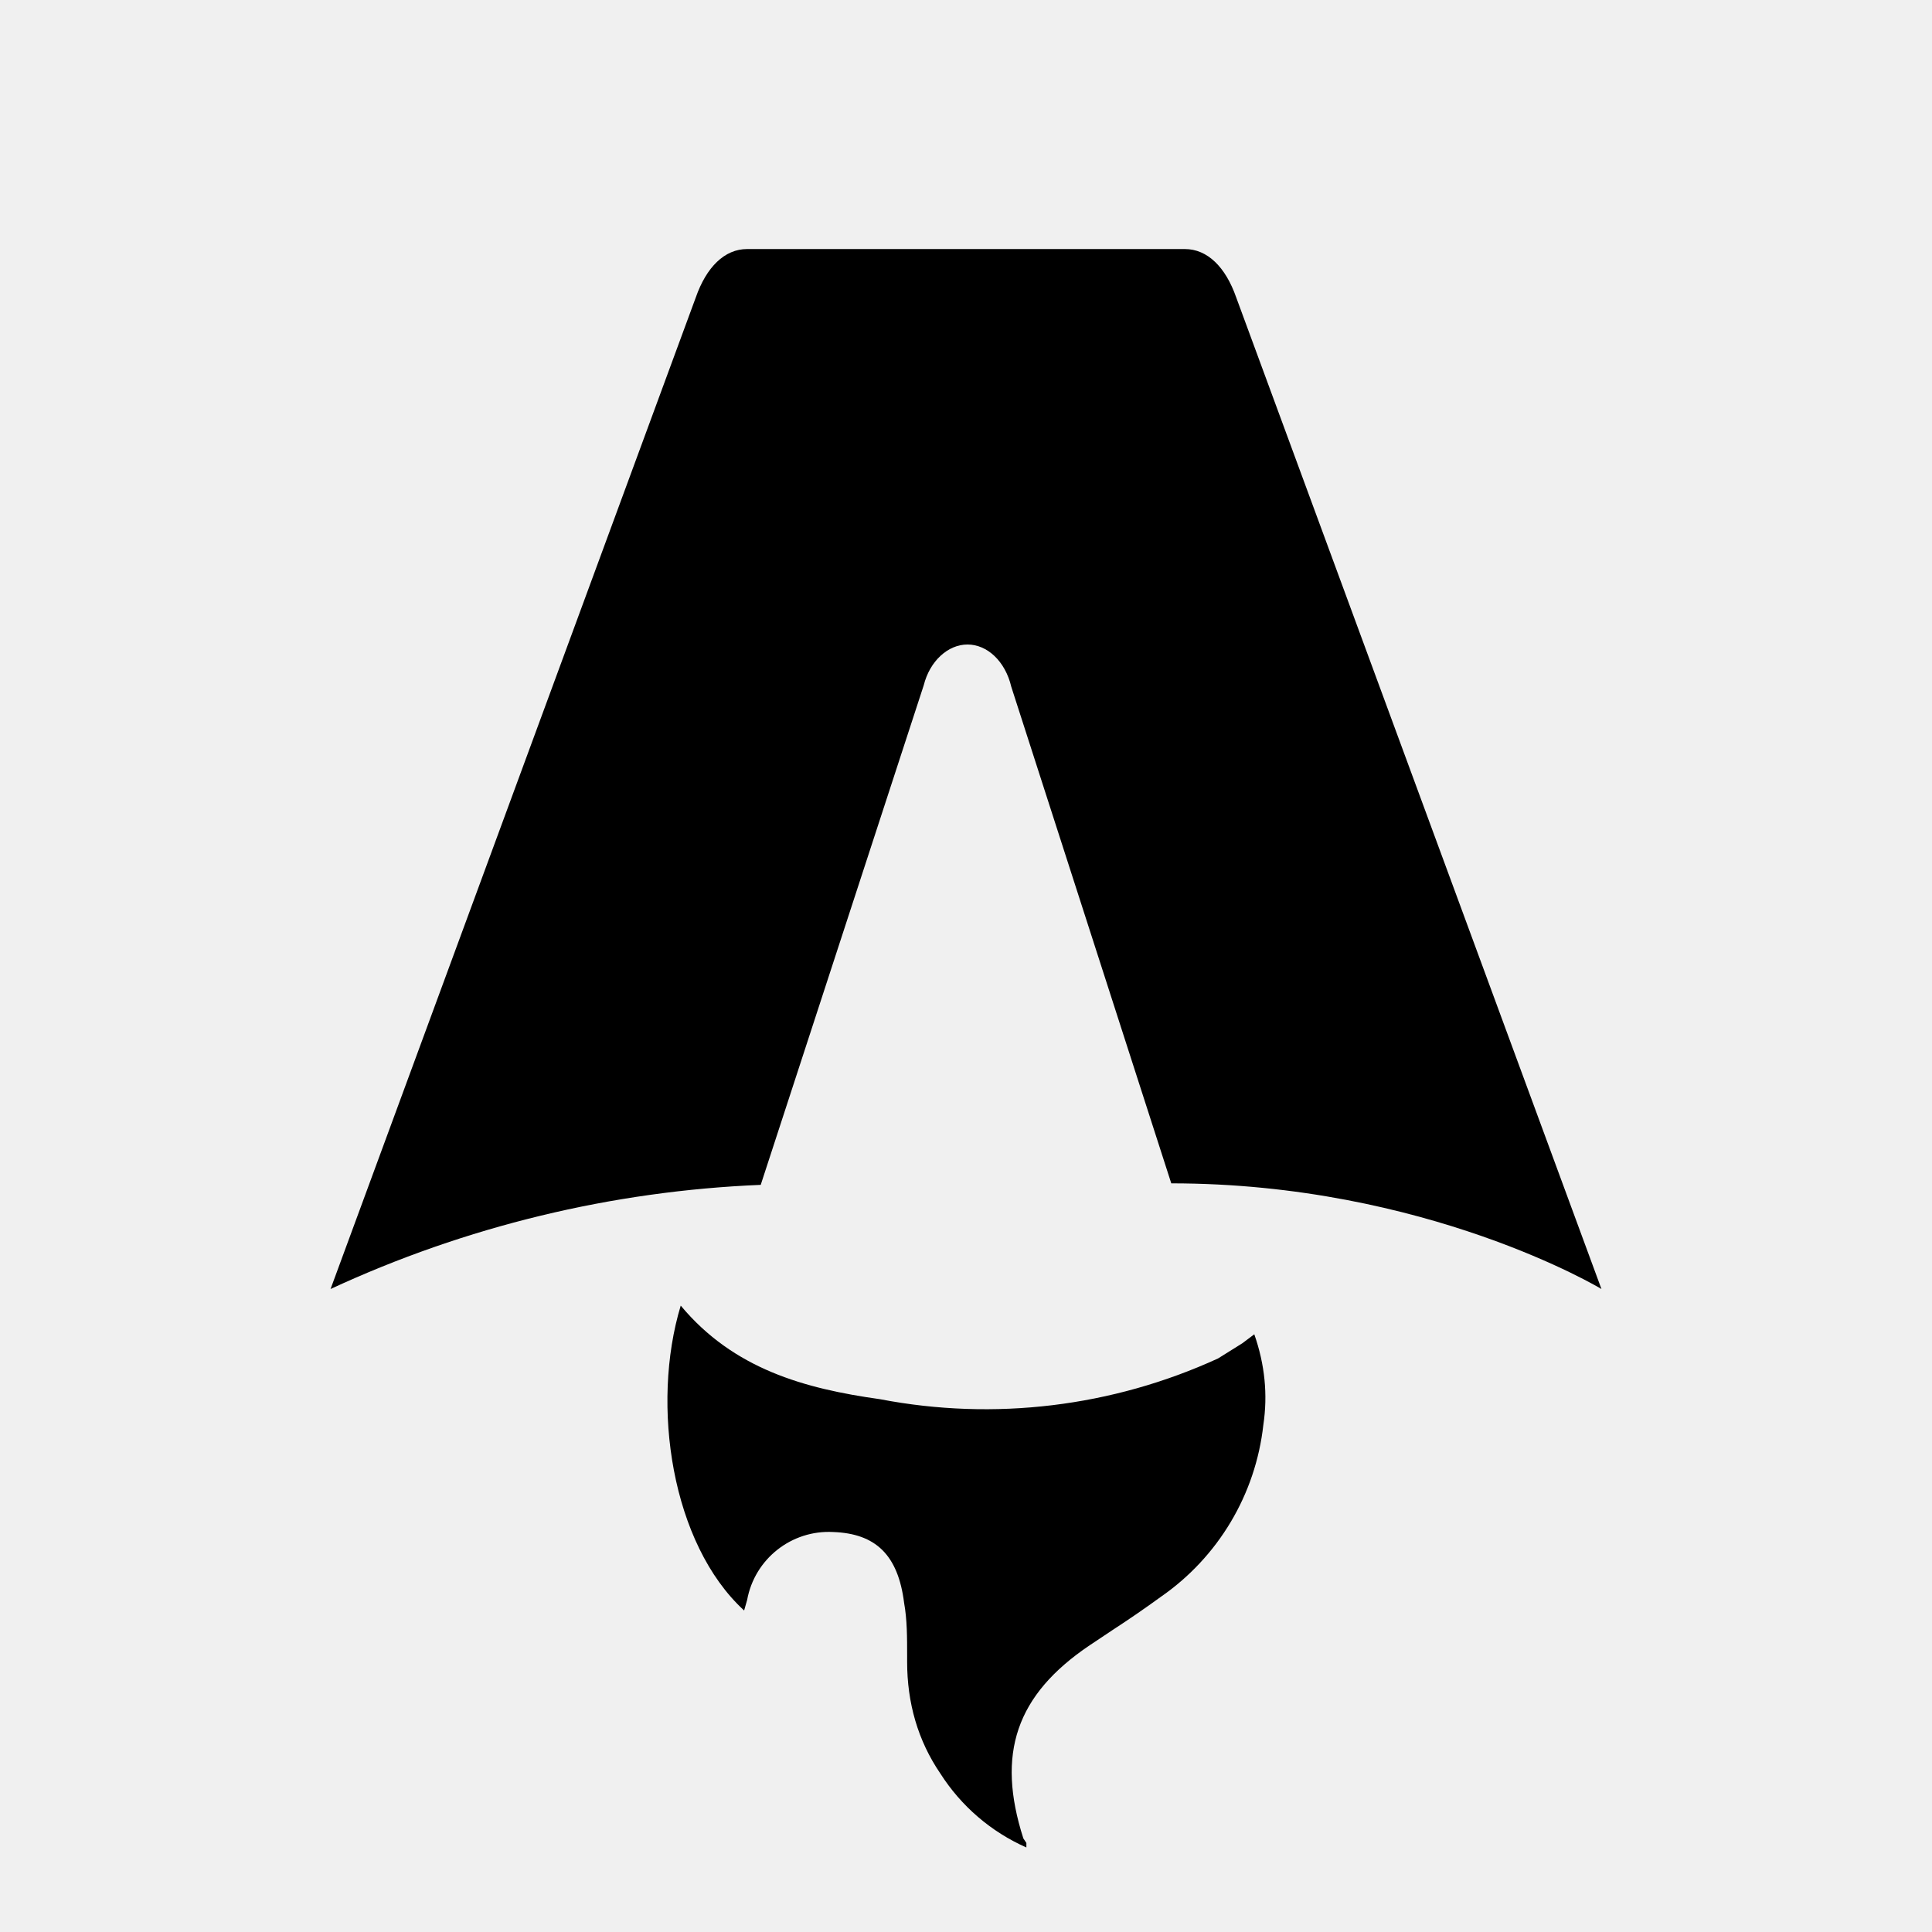
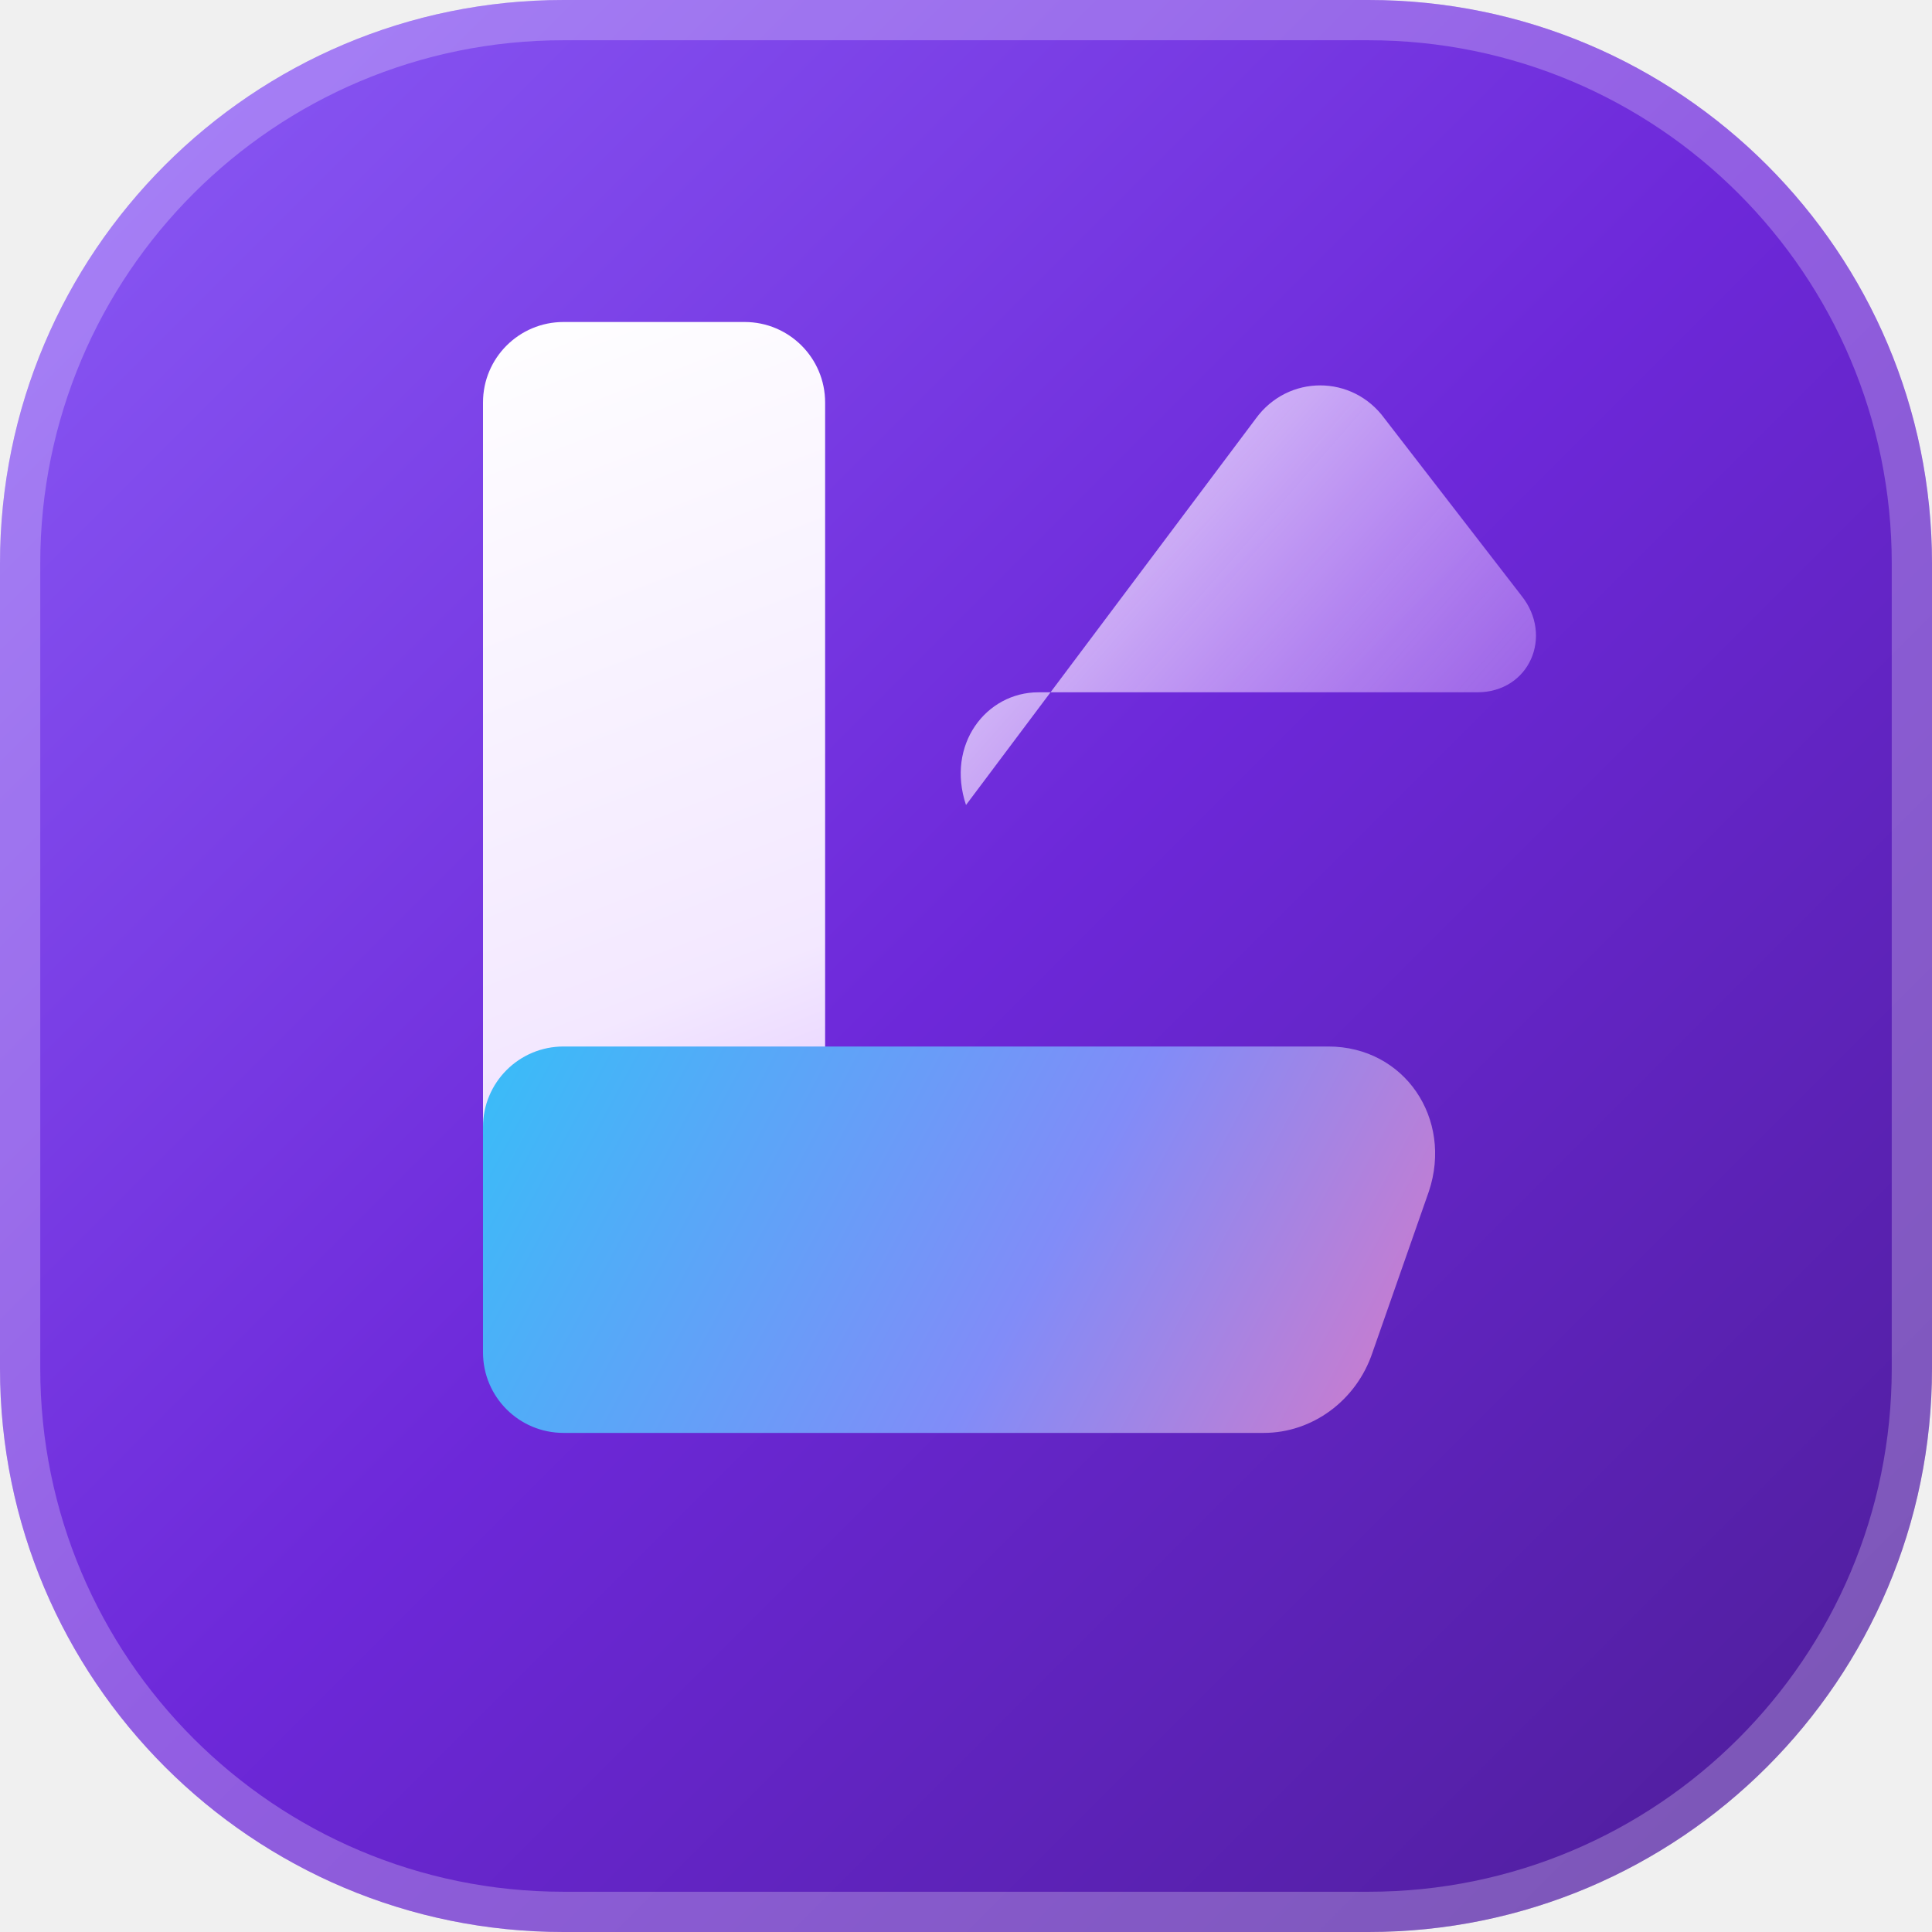
- <svg xmlns="http://www.w3.org/2000/svg" fill="none" viewBox="0 0 128 128">
-   <path d="M50.4 78.5a75.1 75.1 0 0 0-28.5 6.9l24.2-65.7c.7-2 1.9-3.2 3.4-3.2h29c1.5 0 2.7 1.2 3.4 3.2l24.2 65.7s-11.6-7-28.5-7L67 45.5c-.4-1.7-1.6-2.8-2.9-2.8-1.3 0-2.5 1.1-2.9 2.7L50.4 78.5Zm-1.1 28.2Zm-4.2-20.2c-2 6.6-.6 15.8 4.2 20.2a17.5 17.5 0 0 1 .2-.7 5.5 5.5 0 0 1 5.7-4.5c2.8.1 4.3 1.5 4.7 4.7.2 1.1.2 2.3.2 3.5v.4c0 2.7.7 5.2 2.2 7.4a13 13 0 0 0 5.7 4.9v-.3l-.2-.3c-1.8-5.6-.5-9.5 4.4-12.8l1.5-1a73 73 0 0 0 3.2-2.2 16 16 0 0 0 6.8-11.4c.3-2 .1-4-.6-6l-.8.6-1.6 1a37 37 0 0 1-22.4 2.7c-5-.7-9.7-2-13.2-6.2Z" />
-   <style>
-         path { fill: #000; }
-         @media (prefers-color-scheme: dark) {
-             path { fill: #FFF; }
-         }
-     </style>
+ <svg xmlns="http://www.w3.org/2000/svg" viewBox="0 0 48 48" fill="none">
+   <defs>
+     <linearGradient id="bgGrad" x1="0" y1="0" x2="48" y2="48" gradientUnits="userSpaceOnUse">
+       <stop offset="0%" stop-color="#8b5cf6" />
+       <stop offset="50%" stop-color="#6d28d9" />
+       <stop offset="100%" stop-color="#4c1d95" />
+     </linearGradient>
+     <linearGradient id="stemGrad" x1="10" y1="8" x2="20" y2="34" gradientUnits="userSpaceOnUse">
+       <stop offset="0%" stop-color="#ffffff" />
+       <stop offset="65%" stop-color="#f3e8ff" />
+       <stop offset="100%" stop-color="#d8b4fe" />
+     </linearGradient>
+     <linearGradient id="wingGrad" x1="12" y1="26" x2="38" y2="40" gradientUnits="userSpaceOnUse">
+       <stop offset="0%" stop-color="#38bdf8" />
+       <stop offset="50%" stop-color="#818cf8" />
+       <stop offset="100%" stop-color="#f472b6" />
+     </linearGradient>
+     <linearGradient id="rayGrad" x1="22" y1="10" x2="38" y2="24" gradientUnits="userSpaceOnUse">
+       <stop offset="0%" stop-color="#ffffff" stop-opacity="0.95" />
+       <stop offset="100%" stop-color="#c084fc" stop-opacity="0.4" />
+     </linearGradient>
+   </defs>
+   <rect width="48" height="48" rx="14" fill="url(#bgGrad)" />
+   <rect x="0.5" y="0.5" width="47" height="47" rx="13.5" stroke="rgba(255,255,255,0.25)" />
+   <path d="M12 10C12 8.895 12.895 8 14 8H18.5C19.605 8 20.5 8.895 20.5 10V28C20.5 29.105 19.605 30 18.5 30H14C12.895 30 12 29.105 12 28V10Z" fill="url(#stemGrad)" />
+   <path d="M12 28C12 26.895 12.895 26 14 26H33C34.9 26 36.1 27.8 35.5 29.6L34.1 33.6C33.7 34.8 32.6 35.6 31.4 35.6H14C12.895 35.6 12 34.705 12 33.6V28Z" fill="url(#wingGrad)" />
+   <path d="M24 20L31.2 10.4C32 9.3 33.6 9.3 34.4 10.4L37.8 14.8C38.6 15.8 38 17.2 36.7 17.2H25.8C24.5 17.2 23.5 18.5 24 20Z" fill="url(#rayGrad)" />
</svg>
